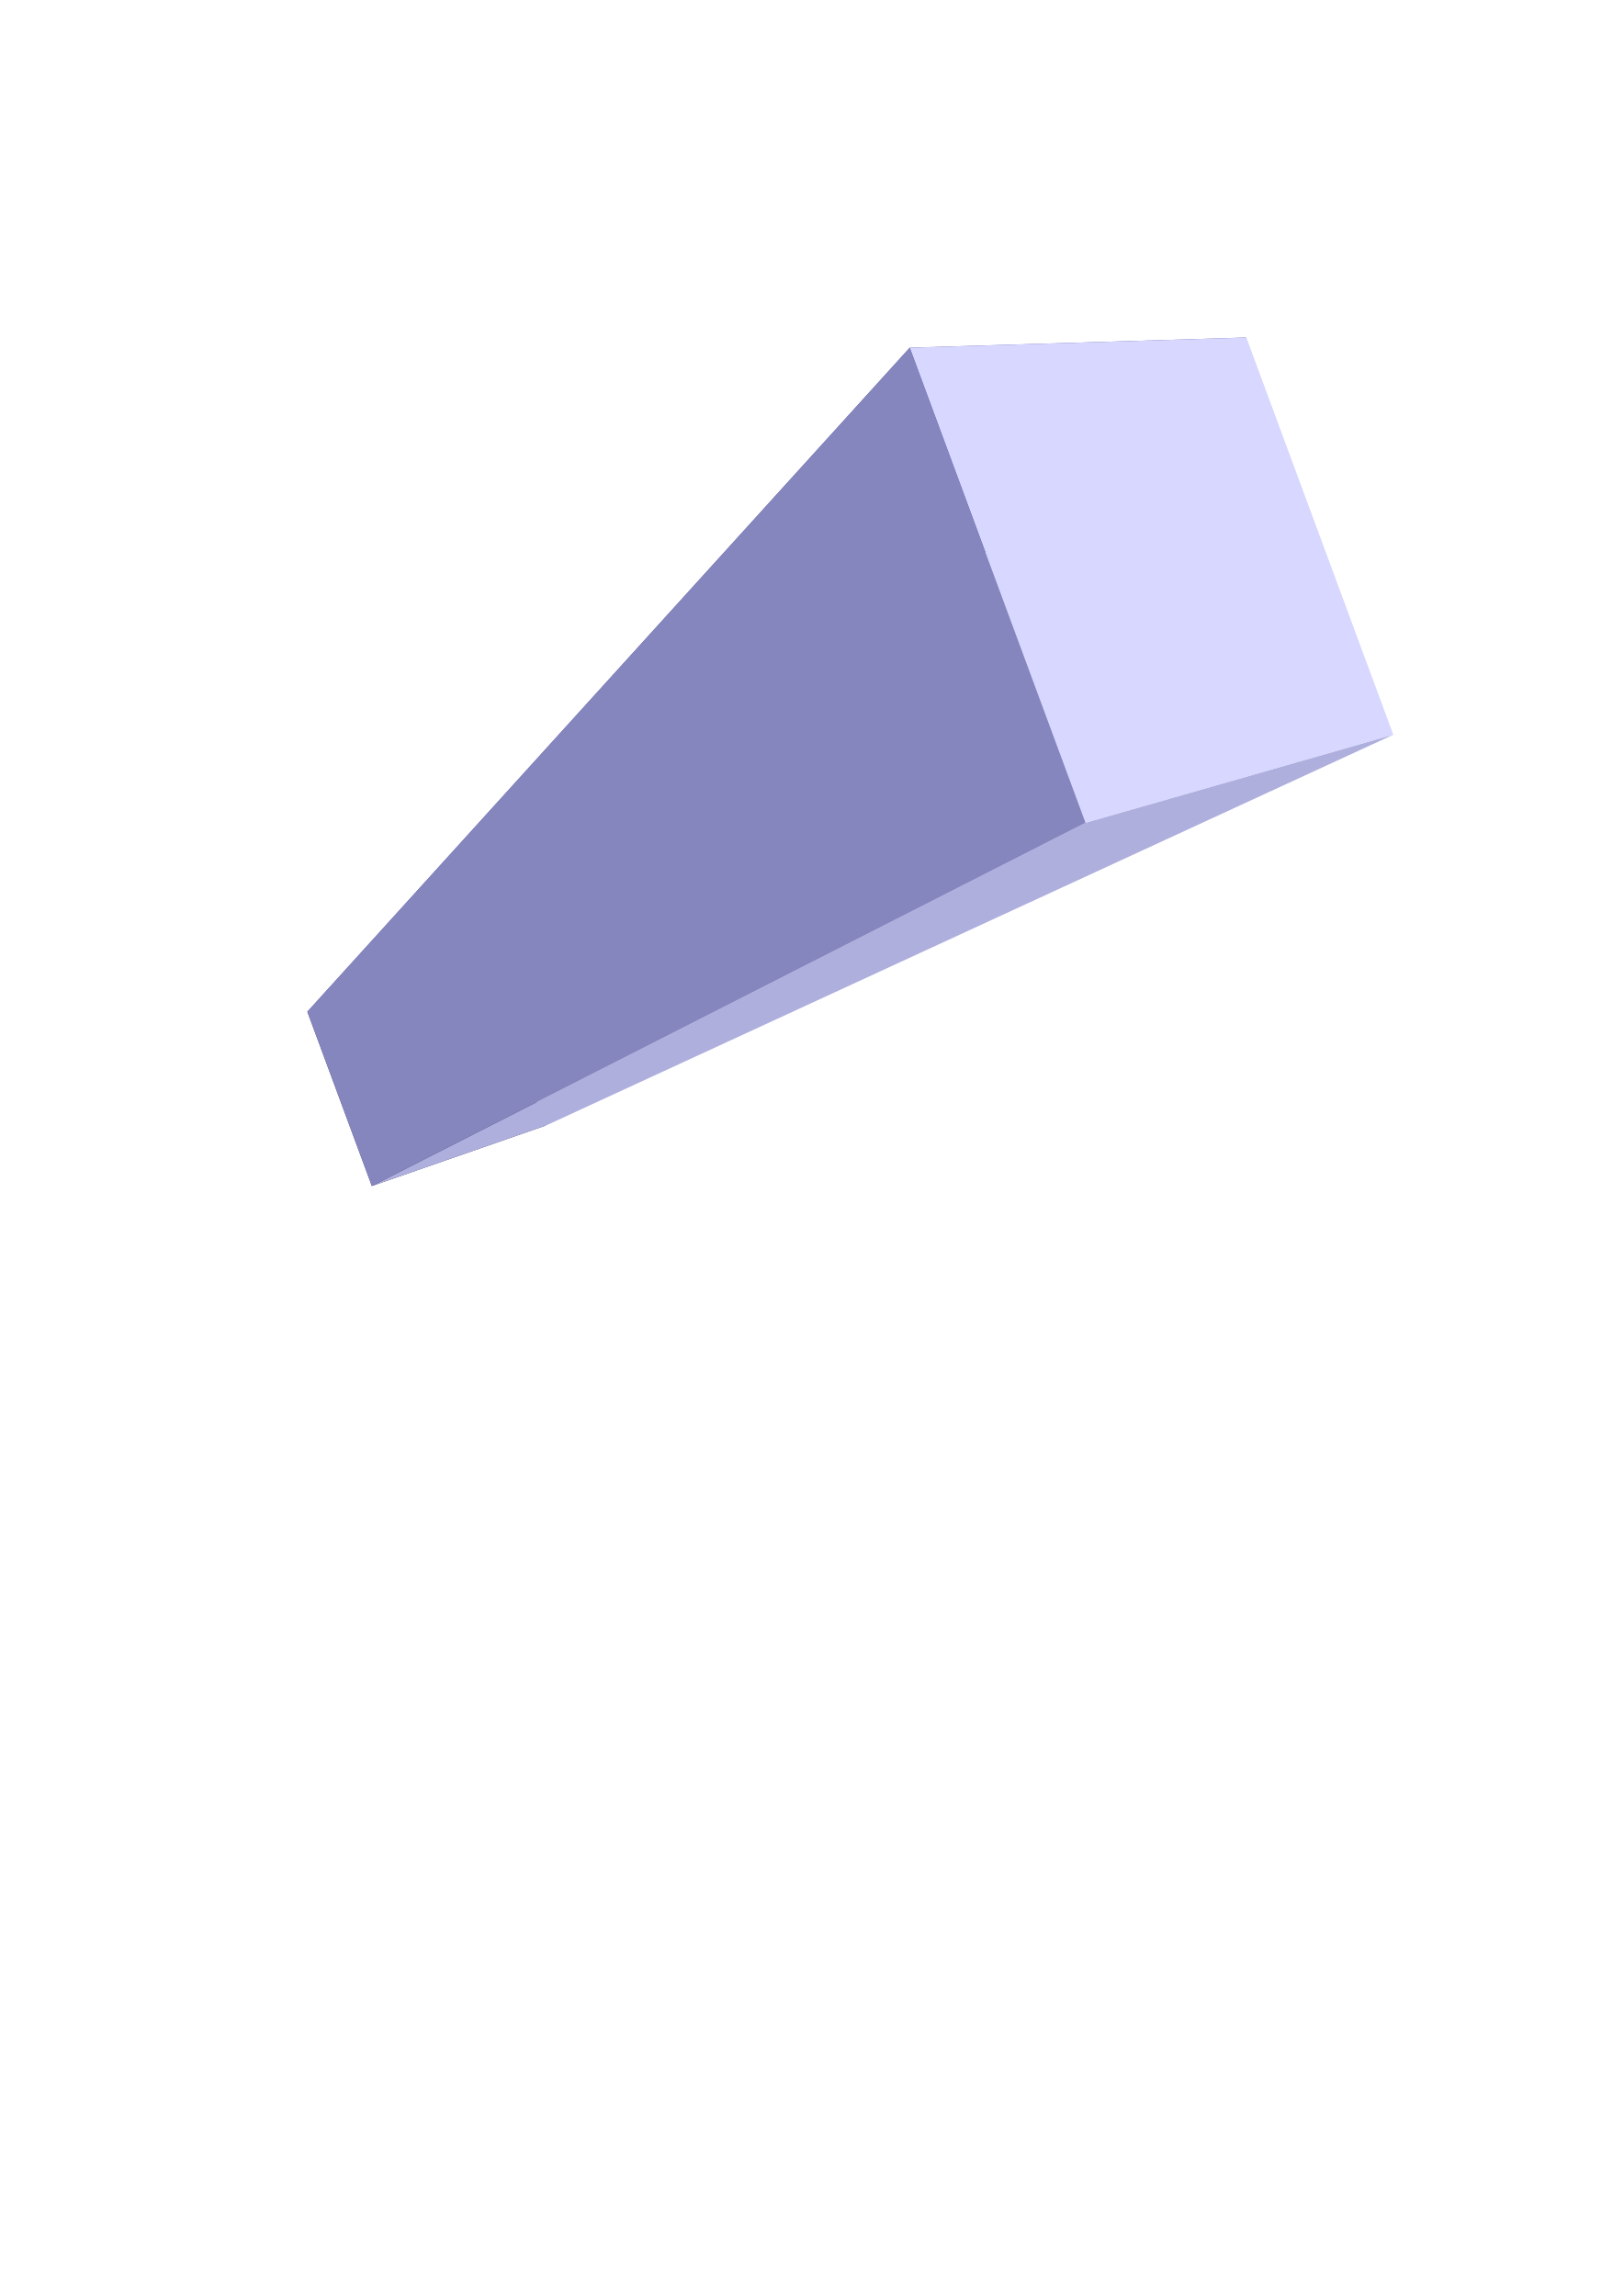
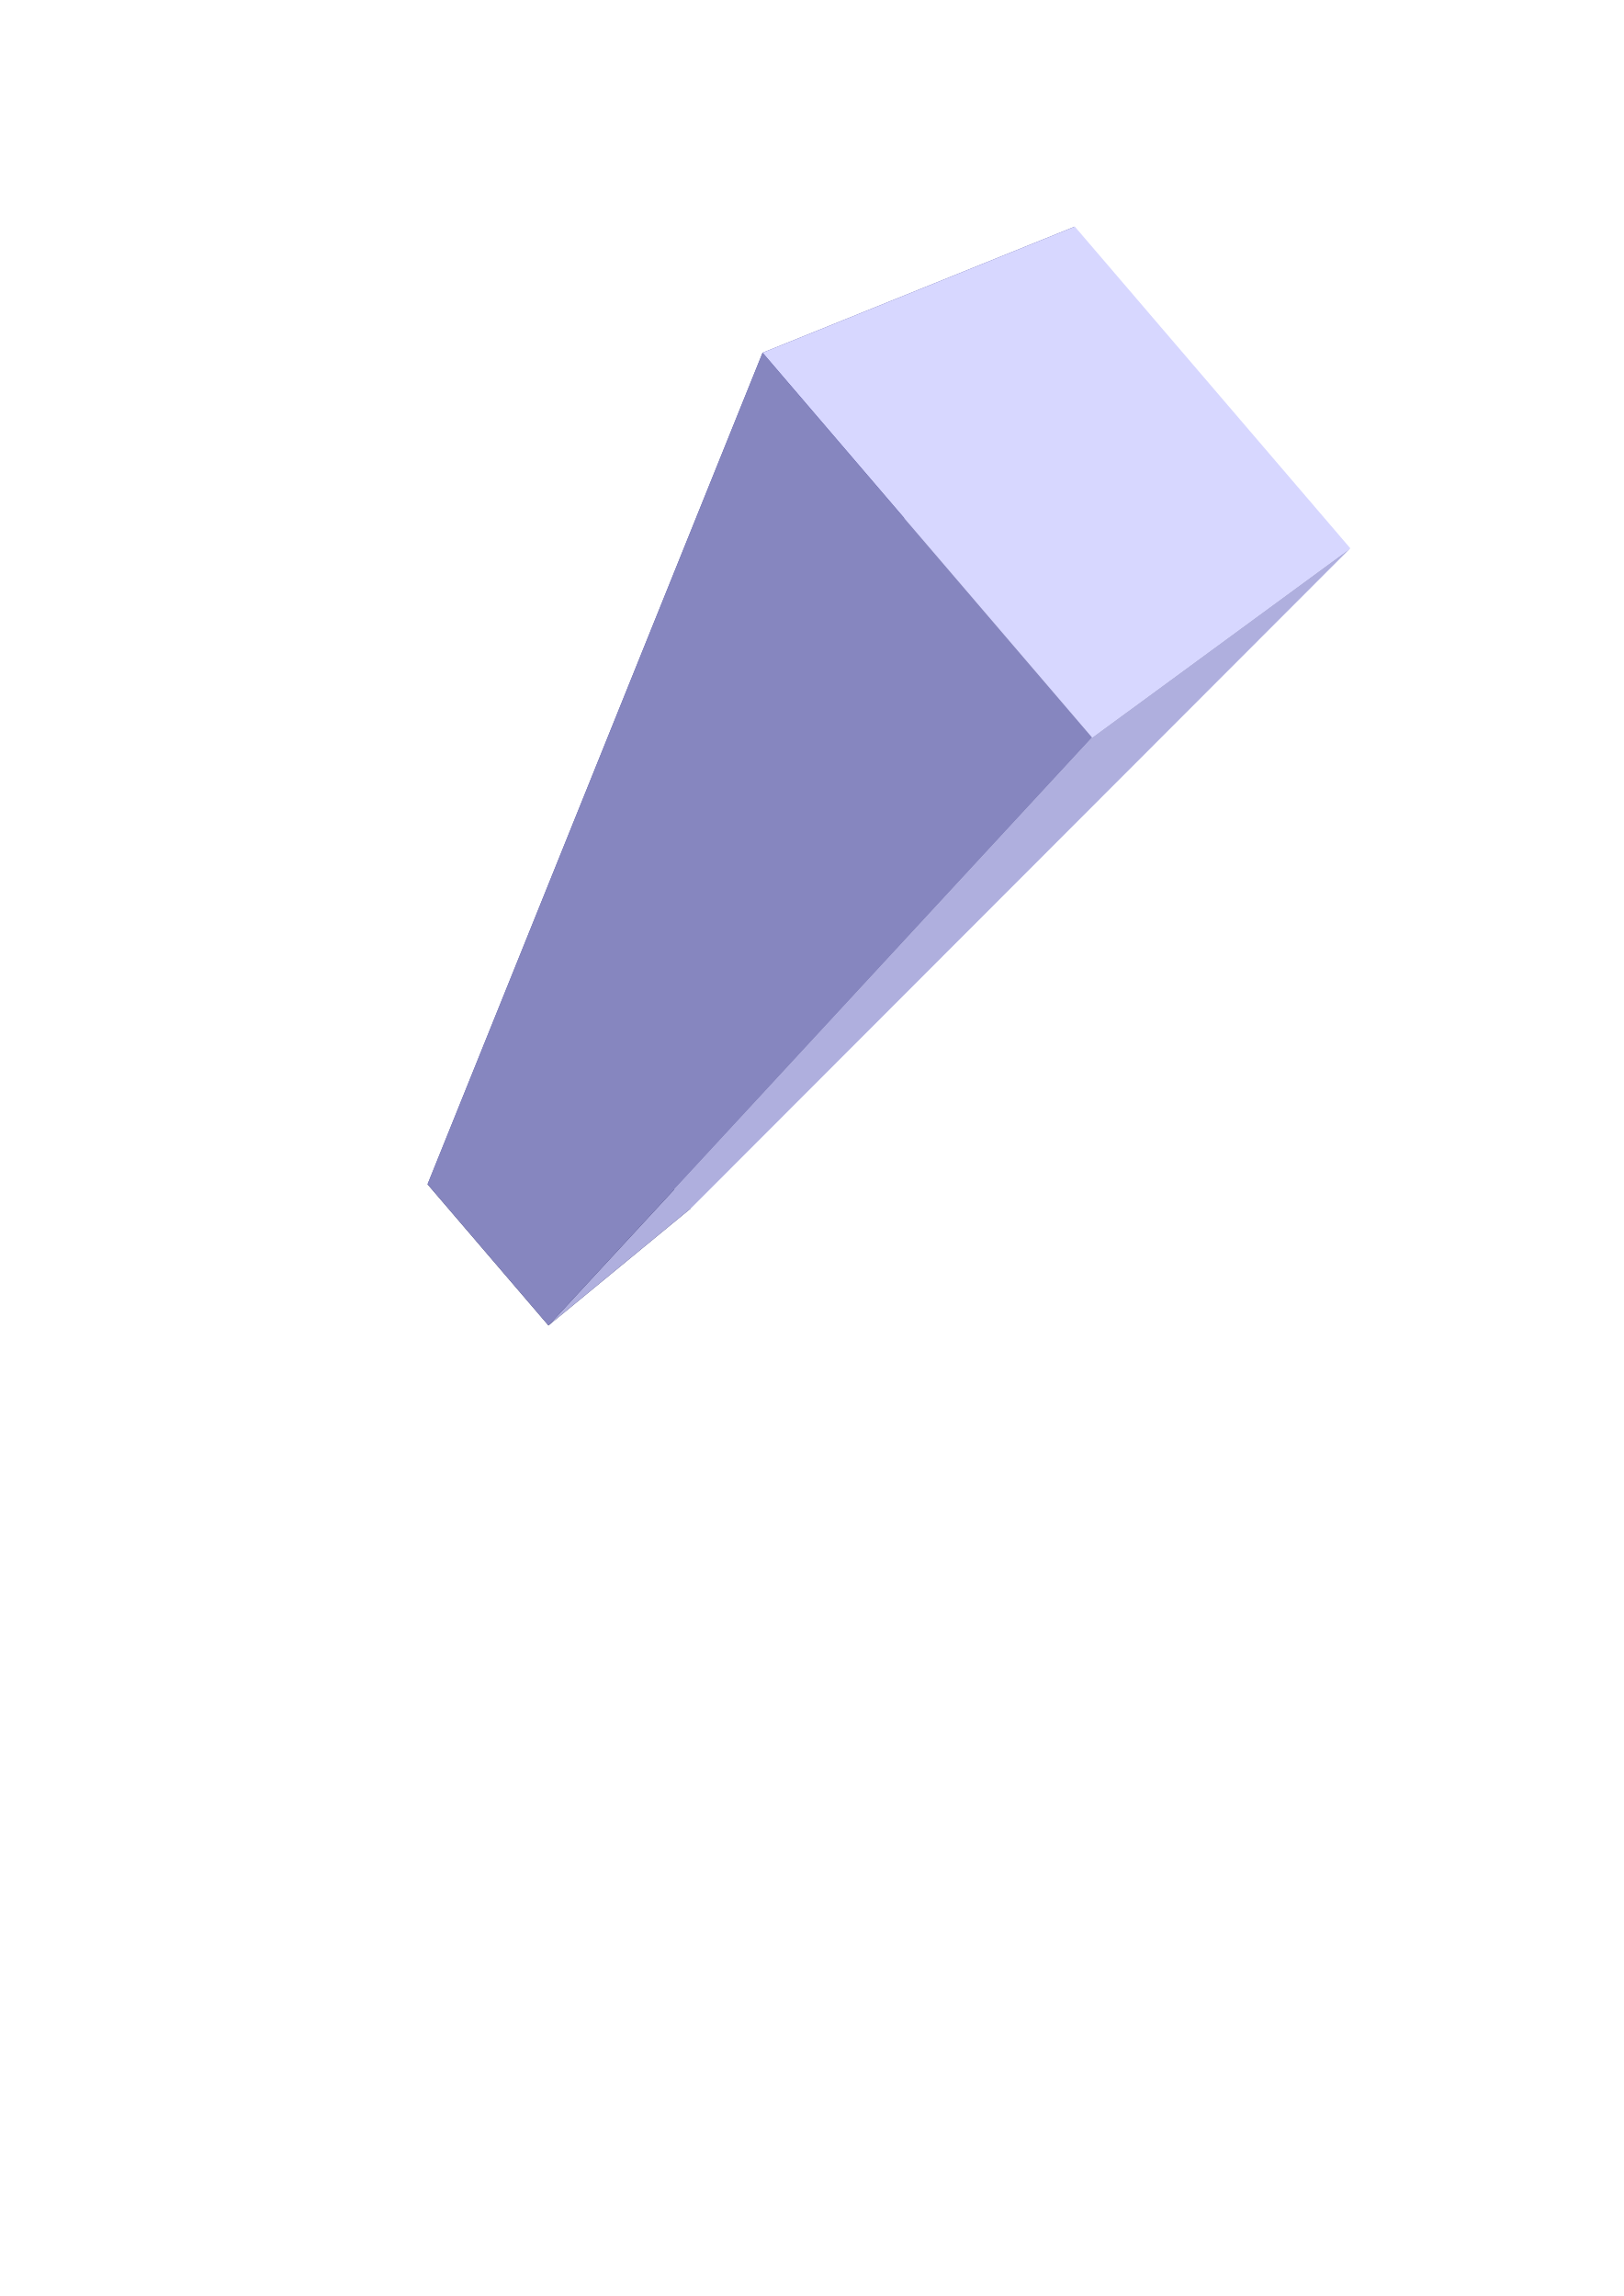
<svg xmlns="http://www.w3.org/2000/svg" width="210mm" height="297mm" viewBox="0 0 210 297" version="1.1" id="svg8791">
  <defs id="defs8785">
    </defs>
  <g id="layer1">
    <flowRoot xml:space="preserve" id="flowRoot8793" style="font-style:normal;font-weight:normal;font-size:40px;line-height:1.25;font-family:sans-serif;letter-spacing:0px;word-spacing:0px;fill:#000000;fill-opacity:1;stroke:none" transform="scale(0.2645833)">
      <flowRegion id="flowRegion8795">
        <rect id="rect8797" width="237.143" height="74.286" x="28.571" y="51.091" />
      </flowRegion>
      <flowPara id="flowPara8799">text</flowPara>
    </flowRoot>
    <g id="g8803" style="opacity:1;fill:#787878;fill-opacity:1;stroke:#000000;stroke-width:1.002;stroke-miterlimit:4;stroke-dasharray:none;stroke-opacity:1">
-       <path id="path8805" style="fill:#353564;fill-rule:evenodd;stroke:none;stroke-width:0.865;stroke-linejoin:round" d="m 39.748,130.867 8.344,22.553 22.494,-7.822 -7.783,-21.038 z" points="48.092,153.42 70.586,145.598 62.803,124.56 39.748,130.867 " />
-       <path id="path8815" style="fill:#e9e9ff;fill-rule:evenodd;stroke:none;stroke-width:0.865;stroke-linejoin:round" d="M 62.803,124.56 161.181,43.659 180.189,95.036 70.586,145.598 Z" points="161.181,43.659 180.189,95.036 70.586,145.598 62.803,124.56 " />
-       <path id="path8807" style="fill:#4d4d9f;fill-rule:evenodd;stroke:none;stroke-width:0.865;stroke-linejoin:round" d="M 39.748,130.867 117.659,44.975 161.181,43.659 62.803,124.56 Z" points="117.659,44.975 161.181,43.659 62.803,124.56 39.748,130.867 " />
-       <path id="path8813" style="fill:#afafde;fill-rule:evenodd;stroke:none;stroke-width:0.865;stroke-linejoin:round" d="M 48.092,153.42 140.396,106.431 180.189,95.036 70.586,145.598 Z" points="140.396,106.431 180.189,95.036 70.586,145.598 48.092,153.42 " />
-       <path id="path8811" style="fill:#d7d7ff;fill-rule:evenodd;stroke:none;stroke-width:0.865;stroke-linejoin:round" d="M 117.659,44.975 140.396,106.431 180.189,95.036 161.181,43.659 Z" points="140.396,106.431 180.189,95.036 161.181,43.659 117.659,44.975 " />
-       <path id="path8809" style="fill:#8686bf;fill-rule:evenodd;stroke:none;stroke-width:0.865;stroke-linejoin:round" d="M 39.748,130.867 117.659,44.975 140.396,106.431 48.092,153.42 Z" points="117.659,44.975 140.396,106.431 48.092,153.42 39.748,130.867 " />
+       <path id="path8805" style="fill:#353564;fill-rule:evenodd;stroke:none;stroke-width:0.865;stroke-linejoin:round" d="M 55.295,153.191 70.935,171.457 89.326,156.327 74.737,139.288 Z" points="70.935,171.457 89.326,156.327 74.737,139.288 55.295,153.191 " />
+       <path id="path8815" style="fill:#e9e9ff;fill-rule:evenodd;stroke:none;stroke-width:0.865;stroke-linejoin:round" d="M 74.737,139.288 138.999,29.316 174.627,70.927 89.326,156.327 Z" points="138.999,29.316 174.627,70.927 89.326,156.327 74.737,139.288 " />
+       <path id="path8807" style="fill:#4d4d9f;fill-rule:evenodd;stroke:none;stroke-width:0.865;stroke-linejoin:round" d="M 55.295,153.191 98.627,45.627 138.999,29.316 74.737,139.288 Z" points="98.627,45.627 138.999,29.316 74.737,139.288 55.295,153.191 " />
+       <path id="path8813" style="fill:#afafde;fill-rule:evenodd;stroke:none;stroke-width:0.865;stroke-linejoin:round" d="M 70.935,171.457 141.245,95.402 174.627,70.927 89.326,156.327 Z" points="141.245,95.402 174.627,70.927 89.326,156.327 70.935,171.457 " />
+       <path id="path8811" style="fill:#d7d7ff;fill-rule:evenodd;stroke:none;stroke-width:0.865;stroke-linejoin:round" d="M 98.627,45.627 141.245,95.402 174.627,70.927 138.999,29.316 Z" points="141.245,95.402 174.627,70.927 138.999,29.316 98.627,45.627 " />
+       <path id="path8809" style="fill:#8686bf;fill-rule:evenodd;stroke:none;stroke-width:0.865;stroke-linejoin:round" d="M 55.295,153.191 98.627,45.627 141.245,95.402 70.935,171.457 Z" points="98.627,45.627 141.245,95.402 70.935,171.457 55.295,153.191 " />
    </g>
  </g>
</svg>
